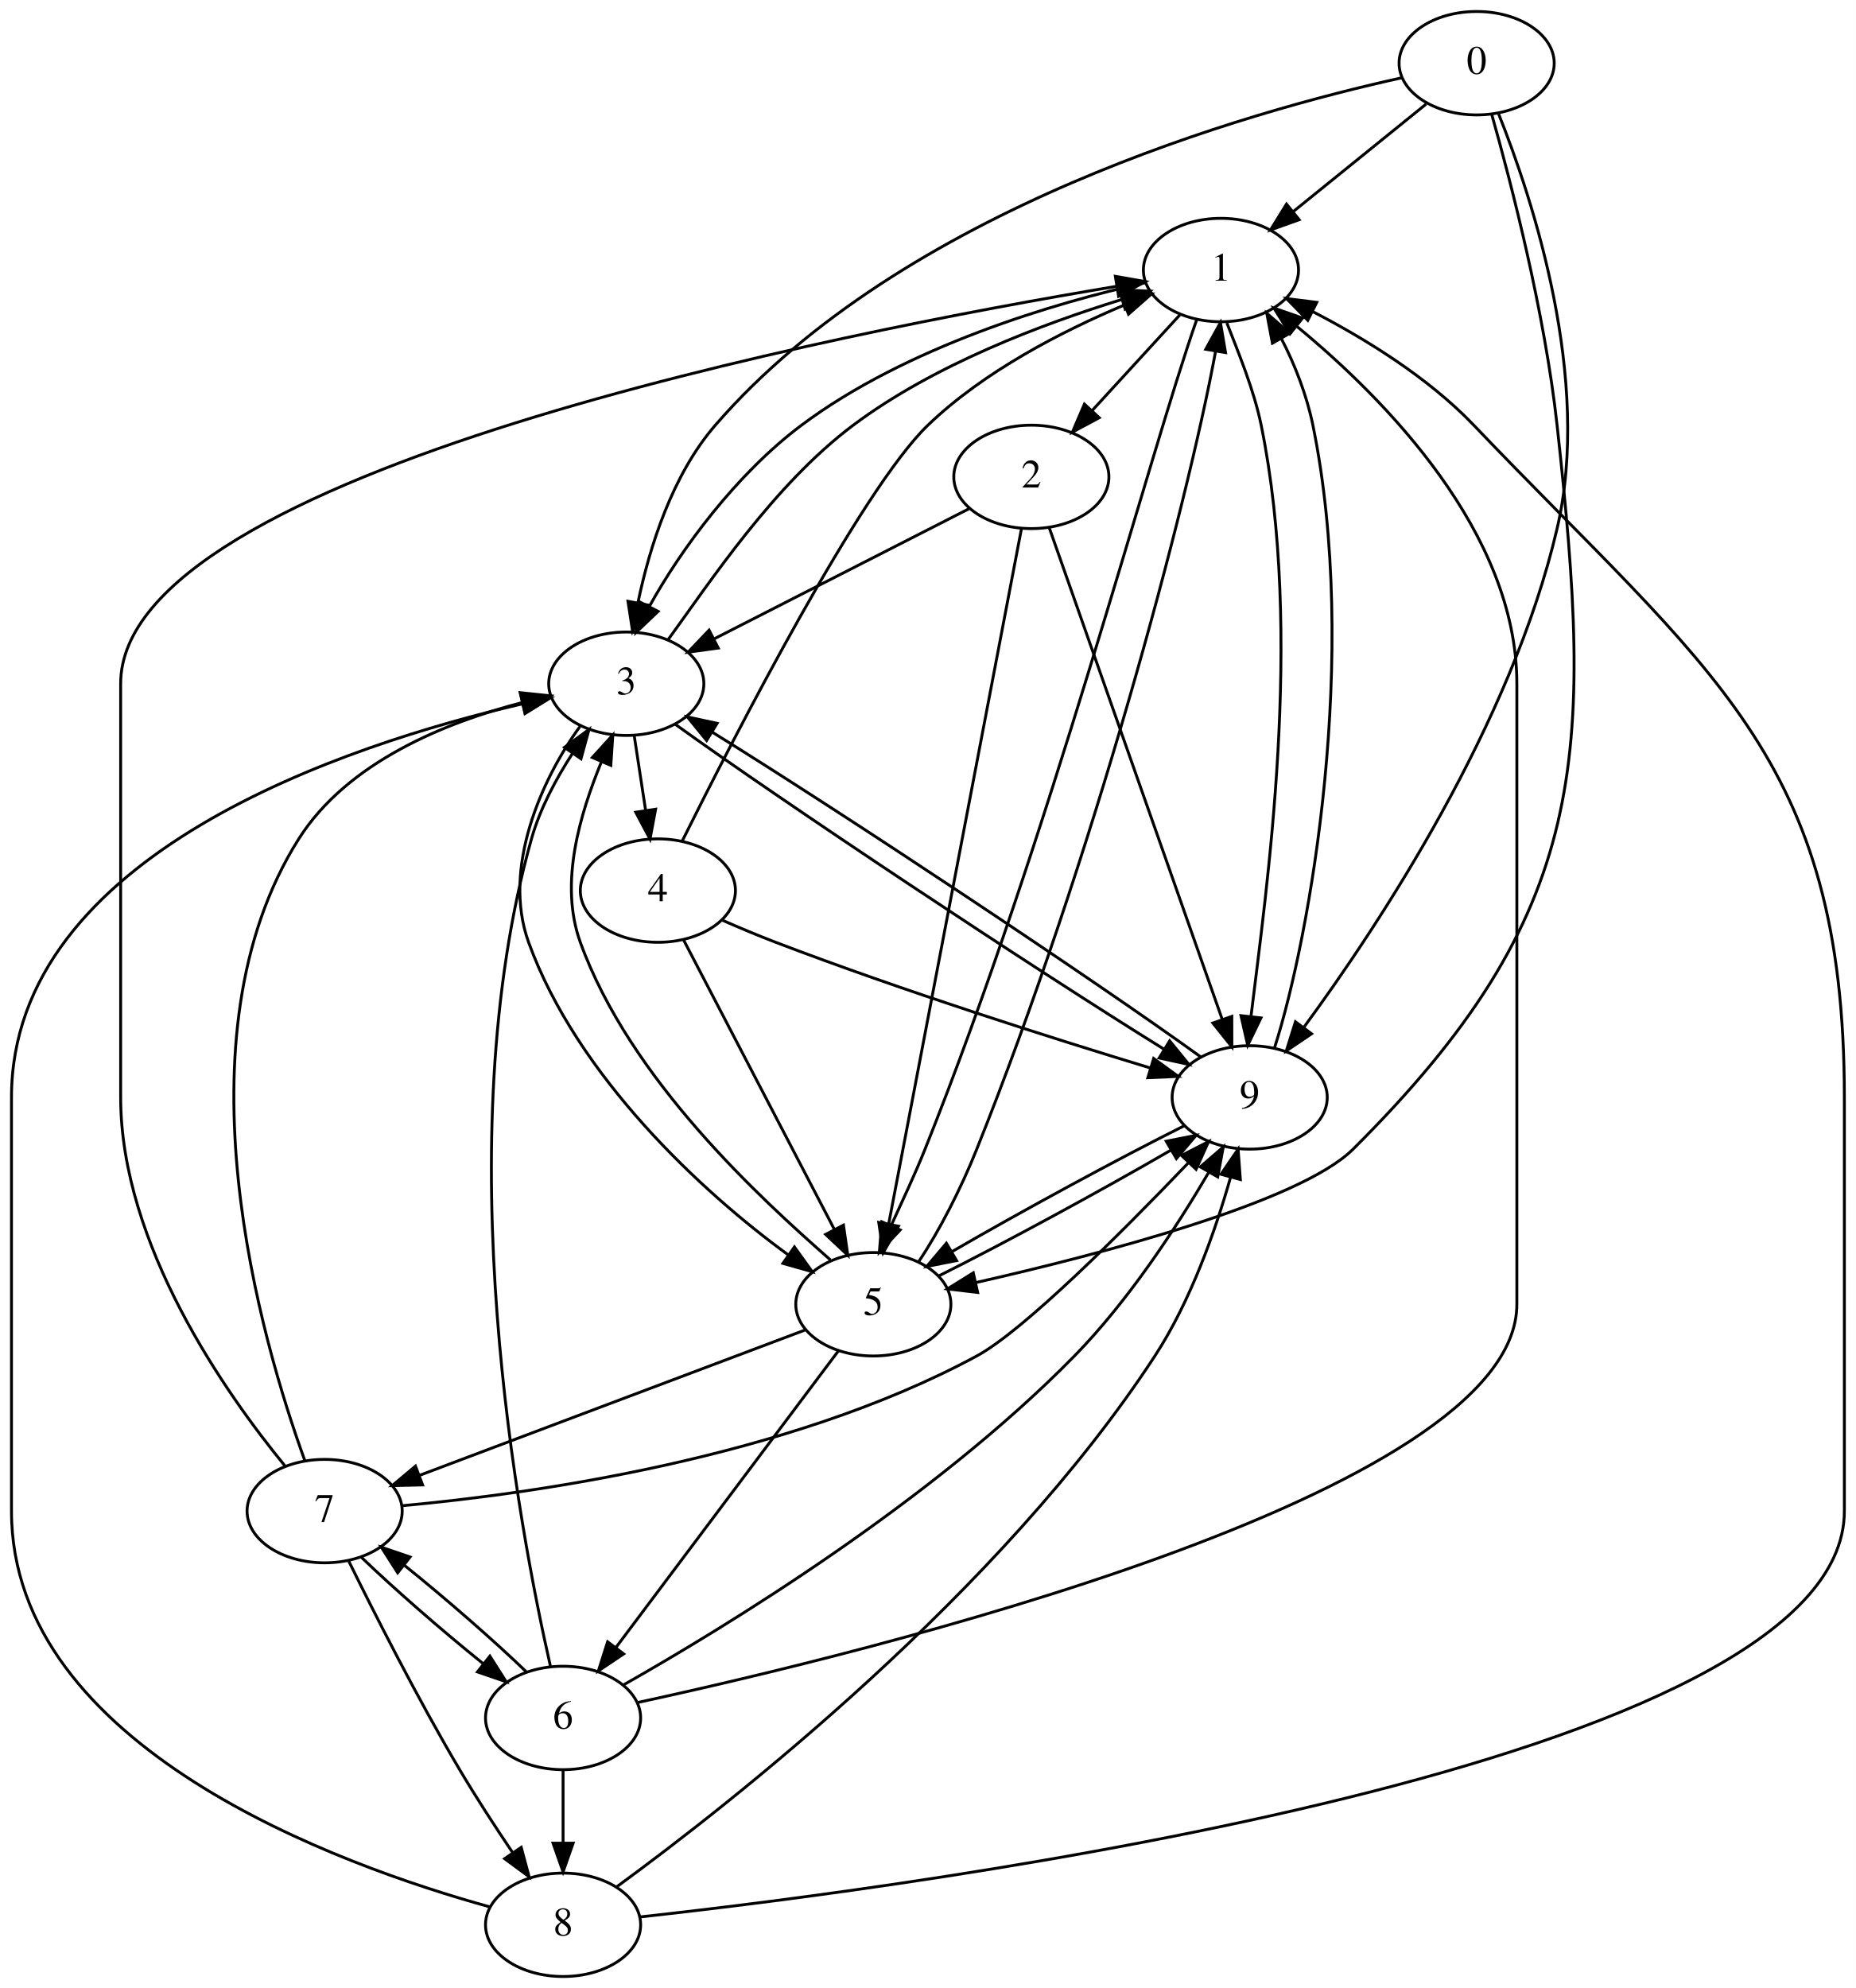
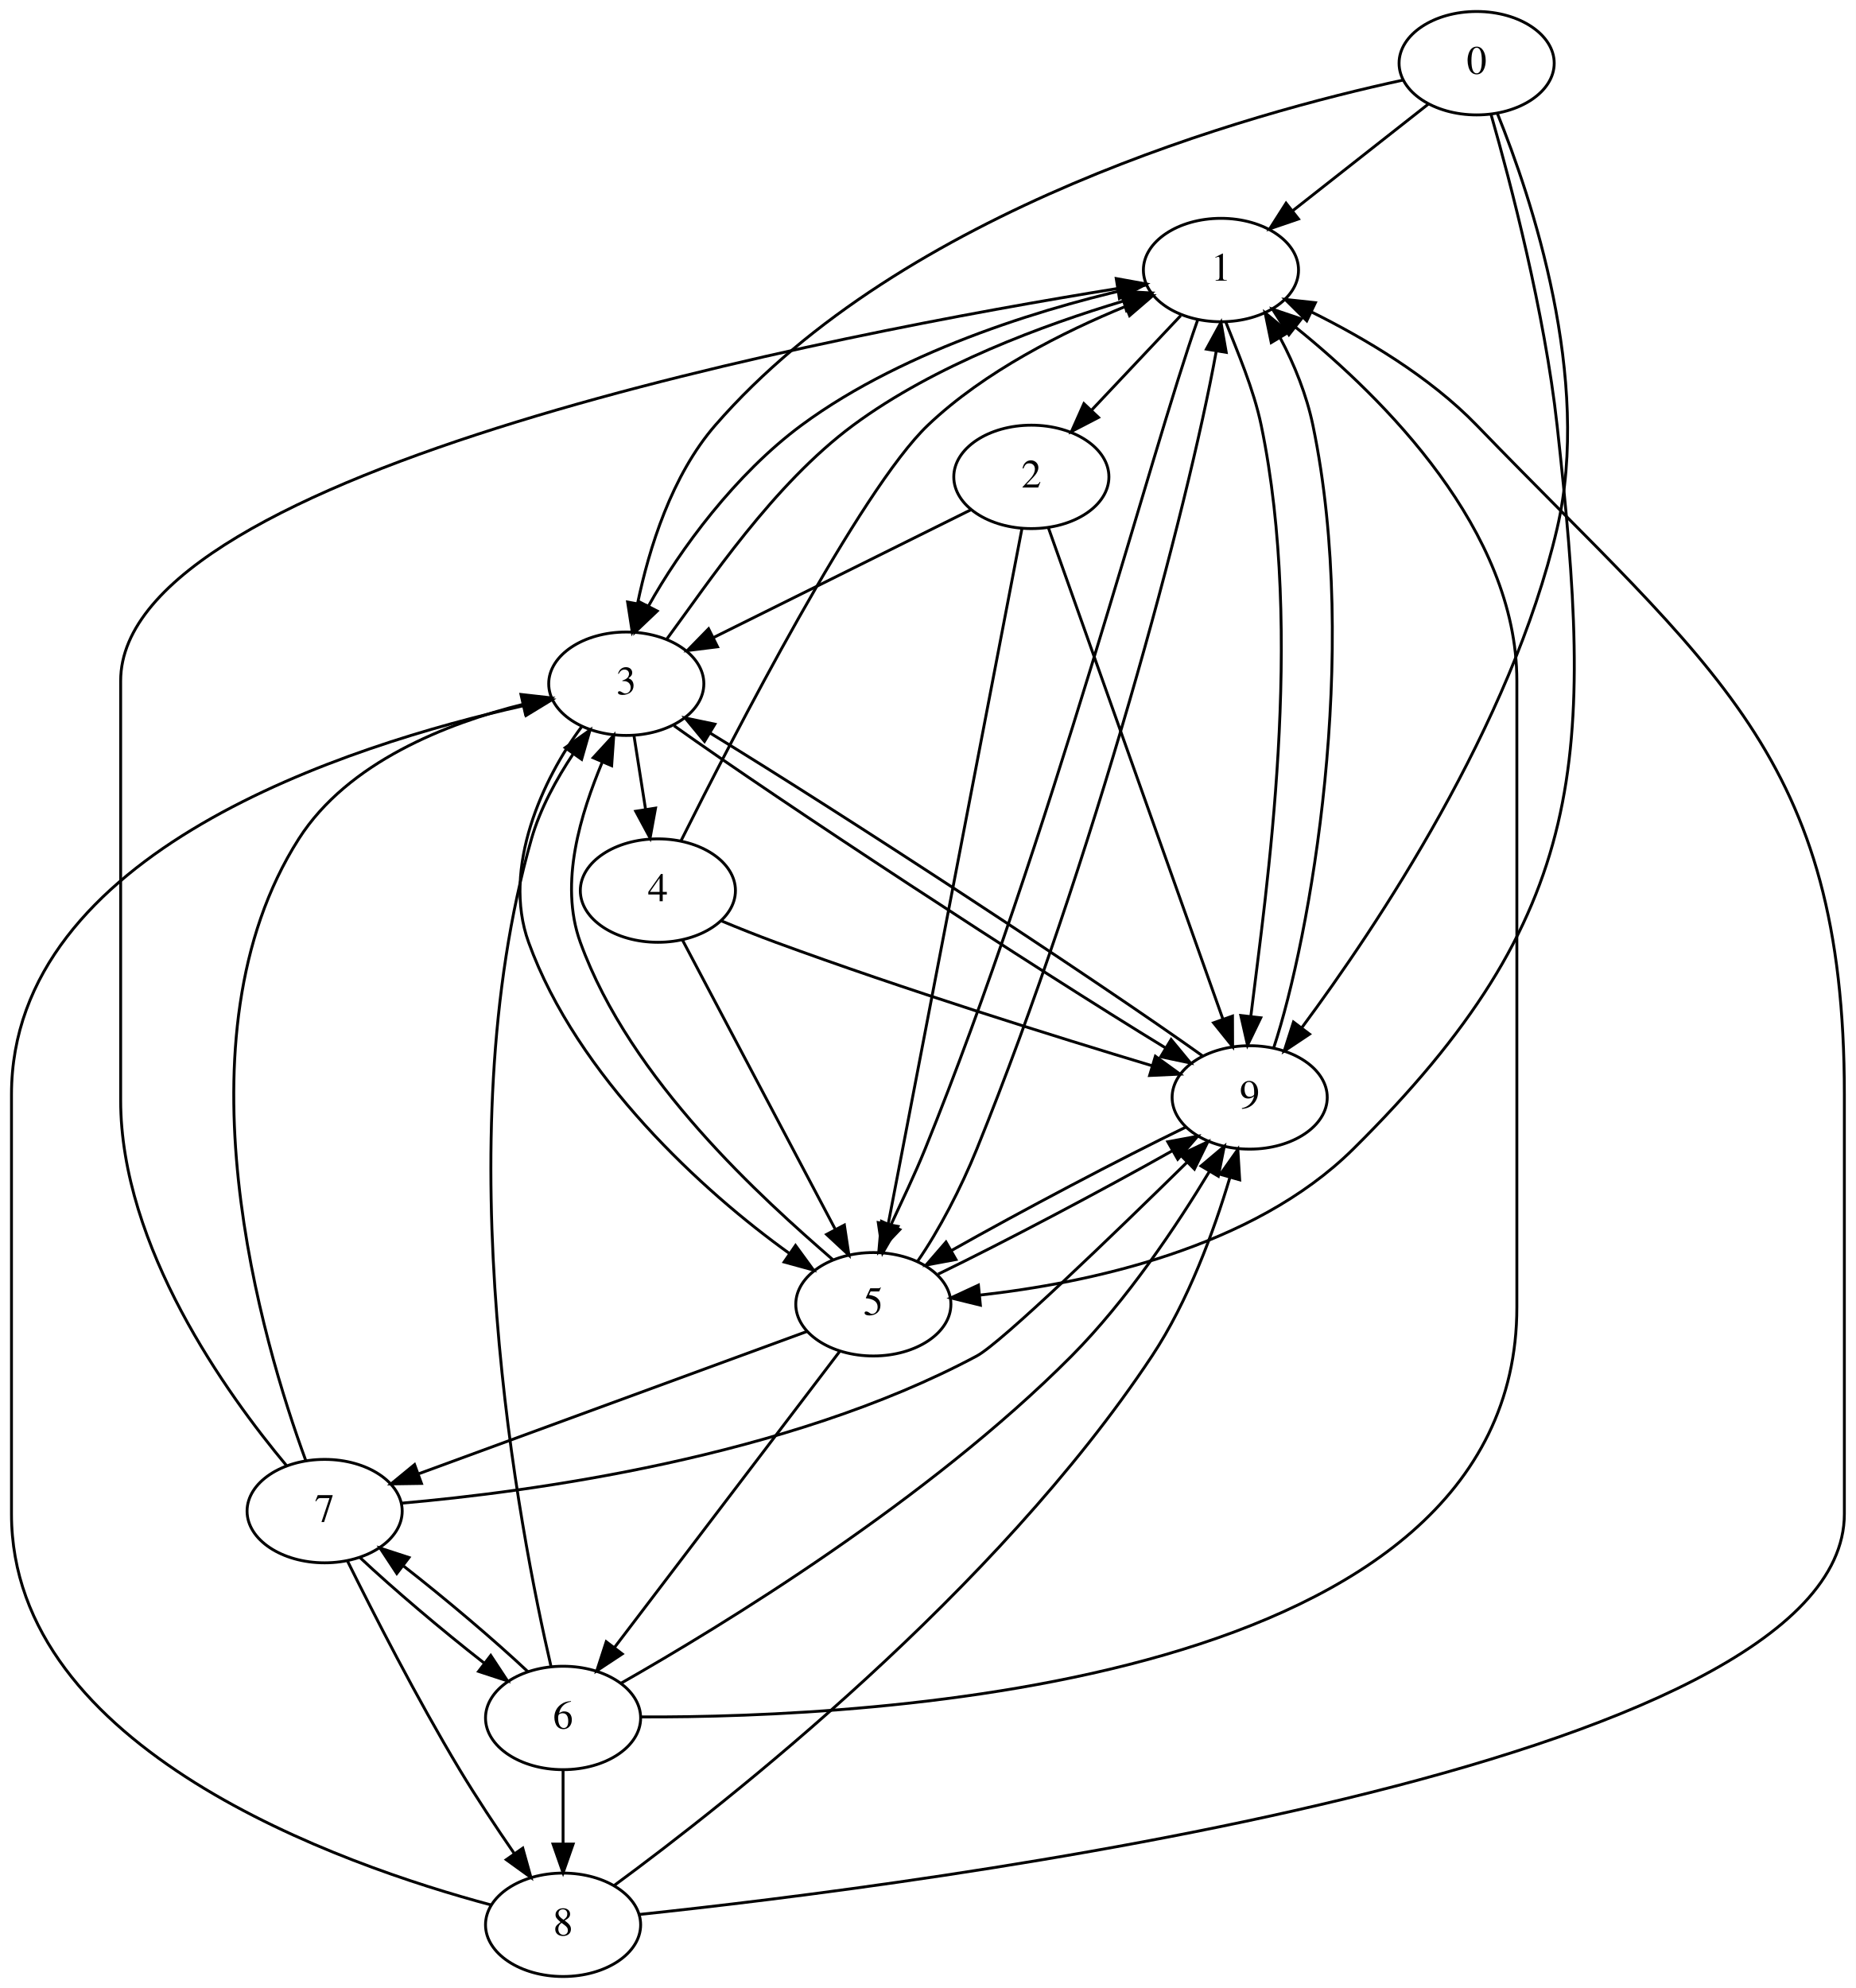
<svg xmlns="http://www.w3.org/2000/svg" width="646pt" height="692pt" viewBox="0.00 0.00 646.00 692.00">
  <g id="graph0" class="graph" transform="scale(1 1) rotate(0) translate(4 688)">
-     <polygon fill="#ffffff" stroke="transparent" points="-4,4 -4,-688 642,-688 642,4 -4,4" />
+     <polygon fill="white" stroke="transparent" points="-4,4 -4,-688 642,-688 642,4 -4,4" />
    <g id="node1" class="node">
-       <ellipse fill="none" stroke="#000000" cx="510" cy="-666" rx="27" ry="18" />
-       <text text-anchor="middle" x="510" y="-662.3" font-family="Times,serif" font-size="14.00" fill="#000000">0</text>
+       <ellipse fill="none" stroke="black" cx="510" cy="-666" rx="27" ry="18" />
+       <text text-anchor="middle" x="510" y="-662.3" font-family="Times,serif" font-size="14.00">0</text>
    </g>
    <g id="node2" class="node">
-       <ellipse fill="none" stroke="#000000" cx="421" cy="-594" rx="27" ry="18" />
-       <text text-anchor="middle" x="421" y="-590.3" font-family="Times,serif" font-size="14.00" fill="#000000">1</text>
+       <ellipse fill="none" stroke="black" cx="421" cy="-594" rx="27" ry="18" />
+       <text text-anchor="middle" x="421" y="-590.3" font-family="Times,serif" font-size="14.00">1</text>
    </g>
    <g id="edge1" class="edge">
-       <path fill="none" stroke="#000000" d="M492.416,-651.775C479.166,-641.056 460.815,-626.21 446.034,-614.252" />
-       <polygon fill="#000000" stroke="#000000" points="448.22,-611.519 438.244,-607.95 443.817,-616.961 448.22,-611.519" />
+       <path fill="none" stroke="black" d="M493.26,-651.83C479.92,-641.34 461.04,-626.49 445.92,-614.6" />
+       <polygon fill="black" stroke="black" points="447.99,-611.78 437.97,-608.35 443.66,-617.28 447.99,-611.78" />
    </g>
    <g id="node4" class="node">
-       <ellipse fill="none" stroke="#000000" cx="214" cy="-450" rx="27" ry="18" />
-       <text text-anchor="middle" x="214" y="-446.3" font-family="Times,serif" font-size="14.00" fill="#000000">3</text>
+       <ellipse fill="none" stroke="black" cx="214" cy="-450" rx="27" ry="18" />
+       <text text-anchor="middle" x="214" y="-446.3" font-family="Times,serif" font-size="14.00">3</text>
    </g>
    <g id="edge2" class="edge">
-       <path fill="none" stroke="#000000" d="M483.925,-660.918C430.979,-649.238 310.368,-615.476 245,-540 229.938,-522.609 222.09,-497.516 218.064,-478.242" />
-       <polygon fill="#000000" stroke="#000000" points="221.47,-477.409 216.199,-468.218 214.588,-478.69 221.47,-477.409" />
+       <path fill="none" stroke="black" d="M484.33,-660.11C431.61,-648.72 310.57,-615.44 245,-540 229.79,-522.49 221.92,-497.09 217.92,-477.9" />
+       <polygon fill="black" stroke="black" points="221.34,-477.16 216.08,-467.96 214.46,-478.44 221.34,-477.16" />
    </g>
    <g id="node6" class="node">
-       <ellipse fill="none" stroke="#000000" cx="300" cy="-234" rx="27" ry="18" />
-       <text text-anchor="middle" x="300" y="-230.3" font-family="Times,serif" font-size="14.00" fill="#000000">5</text>
+       <ellipse fill="none" stroke="black" cx="300" cy="-234" rx="27" ry="18" />
+       <text text-anchor="middle" x="300" y="-230.3" font-family="Times,serif" font-size="14.00">5</text>
    </g>
    <g id="edge3" class="edge">
-       <path fill="none" stroke="#000000" d="M515.233,-648.262C522.076,-624.057 533.697,-579.204 538,-540 550.697,-424.334 549.478,-370.08 467,-288 448.354,-269.444 378.895,-251.355 335.646,-241.543" />
-       <polygon fill="#000000" stroke="#000000" points="336.311,-238.106 325.789,-239.347 334.789,-244.938 336.311,-238.106" />
+       <path fill="none" stroke="black" d="M515,-648.22C521.81,-624.41 533.65,-579.35 538,-540 550.79,-424.35 549.7,-369.86 467,-288 432.02,-253.38 374.55,-241.35 336.99,-237.18" />
+       <polygon fill="black" stroke="black" points="337.26,-233.69 326.96,-236.21 336.58,-240.66 337.26,-233.69" />
    </g>
    <g id="node10" class="node">
-       <ellipse fill="none" stroke="#000000" cx="431" cy="-306" rx="27" ry="18" />
-       <text text-anchor="middle" x="431" y="-302.3" font-family="Times,serif" font-size="14.00" fill="#000000">9</text>
+       <ellipse fill="none" stroke="black" cx="431" cy="-306" rx="27" ry="18" />
+       <text text-anchor="middle" x="431" y="-302.3" font-family="Times,serif" font-size="14.00">9</text>
    </g>
    <g id="edge4" class="edge">
-       <path fill="none" stroke="#000000" d="M517.647,-648.366C529.592,-618.461 550.118,-555.98 538,-504 522.134,-435.945 476.215,-366.343 449.976,-330.57" />
-       <polygon fill="#000000" stroke="#000000" points="452.541,-328.154 443.76,-322.225 446.927,-332.336 452.541,-328.154" />
+       <path fill="none" stroke="black" d="M517.25,-648.42C529.11,-619.09 550.17,-556.22 538,-504 522.03,-435.51 475.3,-365.56 449.19,-330.34" />
+       <polygon fill="black" stroke="black" points="451.83,-328.03 443.02,-322.15 446.24,-332.24 451.83,-328.03" />
    </g>
    <g id="node3" class="node">
-       <ellipse fill="none" stroke="#000000" cx="355" cy="-522" rx="27" ry="18" />
-       <text text-anchor="middle" x="355" y="-518.3" font-family="Times,serif" font-size="14.00" fill="#000000">2</text>
+       <ellipse fill="none" stroke="black" cx="355" cy="-522" rx="27" ry="18" />
+       <text text-anchor="middle" x="355" y="-518.3" font-family="Times,serif" font-size="14.00">2</text>
    </g>
    <g id="edge5" class="edge">
-       <path fill="none" stroke="#000000" d="M406.679,-578.377C397.771,-568.659 386.155,-555.987 376.192,-545.119" />
-       <polygon fill="#000000" stroke="#000000" points="378.63,-542.599 369.293,-537.592 373.47,-547.329 378.63,-542.599" />
+       <path fill="none" stroke="black" d="M407,-578.15C397.99,-568.6 386.11,-555.99 375.98,-545.25" />
+       <polygon fill="black" stroke="black" points="378.38,-542.7 368.98,-537.82 373.29,-547.5 378.38,-542.7" />
    </g>
    <g id="edge6" class="edge">
-       <path fill="none" stroke="#000000" d="M394.767,-589.611C363.433,-582.725 311.43,-567.272 275,-540 252.258,-522.975 233.015,-496.754 222.081,-476.997" />
-       <polygon fill="#000000" stroke="#000000" points="225.084,-475.183 217.402,-467.887 218.857,-478.381 225.084,-475.183" />
+       <path fill="none" stroke="black" d="M395.05,-588.81C363.77,-582.16 311.6,-567.07 275,-540 252.04,-523.02 232.61,-496.67 221.72,-477.03" />
+       <polygon fill="black" stroke="black" points="224.77,-475.31 217.09,-468.01 218.54,-478.5 224.77,-475.31" />
    </g>
    <g id="edge7" class="edge">
-       <path fill="none" stroke="#000000" d="M412.565,-576.74C395.998,-529.602 360.864,-395.056 318,-288 314.472,-279.188 310.061,-269.852 306.232,-261.467" />
-       <polygon fill="#000000" stroke="#000000" points="309.35,-259.866 302.092,-252.148 302.953,-262.707 309.35,-259.866" />
+       <path fill="none" stroke="black" d="M412.95,-576.79C396.62,-530.7 361.5,-395.33 318,-288 314.43,-279.2 309.94,-269.87 306.07,-261.54" />
+       <polygon fill="black" stroke="black" points="309.21,-259.99 301.9,-252.31 302.83,-262.87 309.21,-259.99" />
    </g>
    <g id="edge8" class="edge">
-       <path fill="none" stroke="#000000" d="M423.046,-575.609C426.998,-565.437 432.473,-552.38 435,-540 449.92,-466.894 436.794,-378.452 431.455,-334.158" />
-       <polygon fill="#000000" stroke="#000000" points="434.923,-333.675 430.313,-324.136 427.967,-334.468 434.923,-333.675" />
+       <path fill="none" stroke="black" d="M422.67,-575.93C426.64,-565.82 432.39,-552.57 435,-540 450.19,-466.86 436.75,-378.21 431.41,-334.34" />
+       <polygon fill="black" stroke="black" points="434.86,-333.72 430.25,-324.18 427.91,-334.51 434.86,-333.72" />
    </g>
    <g id="edge9" class="edge">
-       <path fill="none" stroke="#000000" d="M333.278,-510.908C309.507,-498.769 271.224,-479.221 244.459,-465.554" />
-       <polygon fill="#000000" stroke="#000000" points="246.013,-462.417 235.516,-460.987 242.83,-468.652 246.013,-462.417" />
+       <path fill="none" stroke="black" d="M333.89,-510.52C310.11,-498.72 271.27,-479.43 244.27,-466.03" />
+       <polygon fill="black" stroke="black" points="245.77,-462.86 235.25,-461.55 242.65,-469.13 245.77,-462.86" />
    </g>
    <g id="edge10" class="edge">
-       <path fill="none" stroke="#000000" d="M351.56,-503.984C342.261,-455.294 316.576,-320.796 305.358,-262.057" />
-       <polygon fill="#000000" stroke="#000000" points="308.753,-261.175 303.439,-252.009 301.877,-262.488 308.753,-261.175" />
+       <path fill="none" stroke="black" d="M351.72,-503.97C342.52,-456.08 316.34,-319.98 305.16,-261.85" />
+       <polygon fill="black" stroke="black" points="308.58,-261.1 303.26,-251.94 301.71,-262.43 308.58,-261.1" />
    </g>
    <g id="edge11" class="edge">
-       <path fill="none" stroke="#000000" d="M361.219,-504.324C374.474,-466.653 405.58,-378.246 421.399,-333.288" />
-       <polygon fill="#000000" stroke="#000000" points="424.784,-334.212 424.801,-323.618 418.18,-331.889 424.784,-334.212" />
+       <path fill="none" stroke="black" d="M360.96,-504.21C374.14,-467.09 405.84,-377.86 421.67,-333.27" />
+       <polygon fill="black" stroke="black" points="425.02,-334.31 425.06,-323.71 418.42,-331.97 425.02,-334.31" />
    </g>
    <g id="edge12" class="edge">
-       <path fill="none" stroke="#000000" d="M228.632,-465.433C242.998,-485.199 265.427,-519.359 293,-540 321.311,-561.193 359.026,-575.25 386.298,-583.694" />
-       <polygon fill="#000000" stroke="#000000" points="385.613,-587.143 396.197,-586.659 387.621,-580.437 385.613,-587.143" />
+       <path fill="none" stroke="black" d="M228.16,-465.62C242.53,-485.08 265.18,-519.43 293,-540 321.55,-561.11 359.56,-574.93 386.85,-583.15" />
+       <polygon fill="black" stroke="black" points="386.17,-586.6 396.75,-586.03 388.12,-579.88 386.17,-586.6" />
    </g>
    <g id="node5" class="node">
-       <ellipse fill="none" stroke="#000000" cx="225" cy="-378" rx="27" ry="18" />
-       <text text-anchor="middle" x="225" y="-374.3" font-family="Times,serif" font-size="14.00" fill="#000000">4</text>
+       <ellipse fill="none" stroke="black" cx="225" cy="-378" rx="27" ry="18" />
+       <text text-anchor="middle" x="225" y="-374.3" font-family="Times,serif" font-size="14.00">4</text>
    </g>
    <g id="edge13" class="edge">
-       <path fill="none" stroke="#000000" d="M216.776,-431.831C217.97,-424.012 219.394,-414.692 220.719,-406.022" />
-       <polygon fill="#000000" stroke="#000000" points="224.213,-406.327 222.263,-395.913 217.293,-405.27 224.213,-406.327" />
+       <path fill="none" stroke="black" d="M216.66,-432.05C217.87,-424.35 219.34,-415.03 220.7,-406.36" />
+       <polygon fill="black" stroke="black" points="224.19,-406.7 222.29,-396.28 217.28,-405.61 224.19,-406.7" />
    </g>
    <g id="edge14" class="edge">
-       <path fill="none" stroke="#000000" d="M197.89,-435.13C184.719,-417.104 170.615,-385.922 180,-360 196.891,-313.346 240.386,-273.033 270.289,-251.252" />
-       <polygon fill="#000000" stroke="#000000" points="272.525,-253.958 278.708,-245.355 268.509,-248.225 272.525,-253.958" />
+       <path fill="none" stroke="black" d="M198.39,-434.93C185.12,-417.21 170.6,-385.96 180,-360 196.91,-313.31 240.8,-273.19 270.74,-251.72" />
+       <polygon fill="black" stroke="black" points="272.91,-254.47 279.16,-245.91 268.94,-248.71 272.91,-254.47" />
    </g>
    <g id="edge15" class="edge">
-       <path fill="none" stroke="#000000" d="M230.991,-435.93C267.906,-409.259 354.911,-351.454 401.159,-322.8" />
-       <polygon fill="#000000" stroke="#000000" points="403.145,-325.688 409.839,-317.476 399.485,-319.721 403.145,-325.688" />
+       <path fill="none" stroke="black" d="M230.63,-435.38C267.48,-409.09 355.48,-351.44 401.73,-323.22" />
+       <polygon fill="black" stroke="black" points="403.65,-326.15 410.4,-317.98 400.03,-320.16 403.65,-326.15" />
    </g>
    <g id="edge16" class="edge">
-       <path fill="none" stroke="#000000" d="M233.437,-395.182C251.815,-432.122 295.682,-517.571 319,-540 338.536,-558.791 365.908,-572.802 387.379,-581.837" />
-       <polygon fill="#000000" stroke="#000000" points="386.197,-585.134 396.78,-585.637 388.821,-578.644 386.197,-585.134" />
+       <path fill="none" stroke="black" d="M233.02,-395.27C251.15,-431.54 295.5,-517.63 319,-540 338.68,-558.73 366.28,-572.53 387.8,-581.35" />
+       <polygon fill="black" stroke="black" points="386.63,-584.64 397.22,-585.04 389.19,-578.13 386.63,-584.64" />
    </g>
    <g id="edge17" class="edge">
-       <path fill="none" stroke="#000000" d="M233.898,-360.916C246.866,-336.017 271.071,-289.544 286.316,-260.273" />
-       <polygon fill="#000000" stroke="#000000" points="289.598,-261.548 291.114,-251.062 283.39,-258.314 289.598,-261.548" />
+       <path fill="none" stroke="black" d="M233.6,-360.71C246.6,-336.1 271.35,-289.24 286.69,-260.21" />
+       <polygon fill="black" stroke="black" points="289.92,-261.58 291.5,-251.1 283.73,-258.31 289.92,-261.58" />
    </g>
    <g id="edge18" class="edge">
-       <path fill="none" stroke="#000000" d="M247.393,-367.699C253.389,-365.07 259.9,-362.331 266,-360 310.398,-343.035 362.704,-326.482 396.331,-316.269" />
-       <polygon fill="#000000" stroke="#000000" points="397.575,-319.55 406.137,-313.31 395.553,-312.848 397.575,-319.55" />
+       <path fill="none" stroke="black" d="M247,-367.49C253.11,-364.95 259.78,-362.28 266,-360 310.79,-343.55 363.41,-327.14 396.97,-317.04" />
+       <polygon fill="black" stroke="black" points="398.17,-320.33 406.74,-314.11 396.16,-313.63 398.17,-320.33" />
    </g>
    <g id="edge19" class="edge">
-       <path fill="none" stroke="#000000" d="M315.775,-248.823C322.982,-259.504 330.546,-274.377 336,-288 375.895,-387.639 409.093,-511.092 419.13,-565.723" />
-       <polygon fill="#000000" stroke="#000000" points="415.7,-566.43 420.824,-575.704 422.601,-565.259 415.7,-566.43" />
+       <path fill="none" stroke="black" d="M315.48,-249.08C322.79,-259.59 330.49,-274.41 336,-288 376.4,-387.69 409.58,-511.57 419.34,-565.63" />
+       <polygon fill="black" stroke="black" points="415.93,-566.48 421.01,-575.78 422.84,-565.34 415.93,-566.48" />
    </g>
    <g id="edge20" class="edge">
-       <path fill="none" stroke="#000000" d="M285.036,-249.453C260.861,-270.764 215.368,-312.03 198,-360 190.501,-380.714 198,-404.786 205.346,-422.821" />
-       <polygon fill="#000000" stroke="#000000" points="202.183,-424.325 209.316,-432.159 208.625,-421.587 202.183,-424.325" />
+       <path fill="none" stroke="black" d="M285.83,-249.57C261.86,-270.43 215.49,-311.7 198,-360 190.49,-380.75 198.26,-404.9 205.67,-422.8" />
+       <polygon fill="black" stroke="black" points="202.48,-424.24 209.65,-432.04 208.91,-421.47 202.48,-424.24" />
    </g>
    <g id="node7" class="node">
-       <ellipse fill="none" stroke="#000000" cx="192" cy="-90" rx="27" ry="18" />
-       <text text-anchor="middle" x="192" y="-86.3" font-family="Times,serif" font-size="14.00" fill="#000000">6</text>
+       <ellipse fill="none" stroke="black" cx="192" cy="-90" rx="27" ry="18" />
+       <text text-anchor="middle" x="192" y="-86.3" font-family="Times,serif" font-size="14.00">6</text>
    </g>
    <g id="edge22" class="edge">
-       <path fill="none" stroke="#000000" d="M287.821,-217.761C268.942,-192.59 232.492,-143.989 210.394,-114.525" />
-       <polygon fill="#000000" stroke="#000000" points="213.1,-112.3 204.3,-106.4 207.5,-116.5 213.1,-112.3" />
+       <path fill="none" stroke="black" d="M288.24,-217.53C269.33,-192.67 232.05,-143.66 209.85,-114.47" />
+       <polygon fill="black" stroke="black" points="212.59,-112.29 203.75,-106.45 207.02,-116.53 212.59,-112.29" />
    </g>
    <g id="node8" class="node">
-       <ellipse fill="none" stroke="#000000" cx="109" cy="-162" rx="27" ry="18" />
-       <text text-anchor="middle" x="109" y="-158.3" font-family="Times,serif" font-size="14.00" fill="#000000">7</text>
+       <ellipse fill="none" stroke="black" cx="109" cy="-162" rx="27" ry="18" />
+       <text text-anchor="middle" x="109" y="-158.3" font-family="Times,serif" font-size="14.00">7</text>
    </g>
    <g id="edge21" class="edge">
-       <path fill="none" stroke="#000000" d="M276.196,-225.027C242.414,-212.292 180.426,-188.925 142.158,-174.499" />
-       <polygon fill="#000000" stroke="#000000" points="143.096,-171.113 132.504,-170.86 140.627,-177.663 143.096,-171.113" />
+       <path fill="none" stroke="black" d="M276.96,-224.56C243.26,-212.21 180.36,-189.15 141.83,-175.03" />
+       <polygon fill="black" stroke="black" points="142.71,-171.63 132.12,-171.47 140.31,-178.2 142.71,-171.63" />
    </g>
    <g id="edge23" class="edge">
-       <path fill="none" stroke="#000000" d="M322.804,-243.884C345.397,-255.144 379.692,-273.783 403.69,-287.712" />
-       <polygon fill="#000000" stroke="#000000" points="401.942,-290.744 412.337,-292.794 405.489,-284.709 401.942,-290.744" />
+       <path fill="none" stroke="black" d="M322.56,-244.49C345.21,-255.46 379.81,-273.74 403.91,-287.34" />
+       <polygon fill="black" stroke="black" points="402.48,-290.56 412.9,-292.49 405.95,-284.48 402.48,-290.56" />
    </g>
    <g id="edge24" class="edge">
-       <path fill="none" stroke="#000000" d="M218.052,-95.397C296.317,-112.353 524,-167.403 524,-234 524,-450 524,-450 524,-450 524,-502.539 478.081,-549.115 447.563,-574.269" />
-       <polygon fill="#000000" stroke="#000000" points="445.04,-571.805 439.414,-580.783 449.411,-577.272 445.04,-571.805" />
+       <path fill="none" stroke="black" d="M219.17,-90.36C298.46,-90.03 524,-100.72 524,-233 524,-451 524,-451 524,-451 524,-503.34 477.59,-549.39 447.07,-574.02" />
+       <polygon fill="black" stroke="black" points="444.66,-571.47 438.94,-580.38 448.97,-576.98 444.66,-571.47" />
    </g>
    <g id="edge25" class="edge">
-       <path fill="none" stroke="#000000" d="M187.59,-108.045C176.659,-156.03 151.268,-290.329 181,-396 183.946,-406.471 189.549,-416.919 195.313,-425.796" />
-       <polygon fill="#000000" stroke="#000000" points="192.477,-427.849 201.038,-434.092 198.239,-423.873 192.477,-427.849" />
+       <path fill="none" stroke="black" d="M187.79,-107.97C176.9,-154.92 150.71,-290.03 181,-396 183.99,-406.47 189.72,-416.89 195.58,-425.68" />
+       <polygon fill="black" stroke="black" points="192.74,-427.74 201.38,-433.88 198.46,-423.69 192.74,-427.74" />
    </g>
    <g id="edge26" class="edge">
-       <path fill="none" stroke="#000000" d="M179.358,-105.923C167.99,-116.884 151.251,-131.496 136.864,-143.055" />
-       <polygon fill="#000000" stroke="#000000" points="134.42,-140.525 128.724,-149.459 138.748,-146.027 134.42,-140.525" />
+       <path fill="none" stroke="black" d="M179.75,-106.11C168.3,-116.89 151.18,-131.42 136.55,-142.82" />
+       <polygon fill="black" stroke="black" points="134.12,-140.28 128.3,-149.13 138.37,-145.84 134.12,-140.28" />
    </g>
    <g id="node9" class="node">
-       <ellipse fill="none" stroke="#000000" cx="192" cy="-18" rx="27" ry="18" />
-       <text text-anchor="middle" x="192" y="-14.3" font-family="Times,serif" font-size="14.00" fill="#000000">8</text>
+       <ellipse fill="none" stroke="black" cx="192" cy="-18" rx="27" ry="18" />
+       <text text-anchor="middle" x="192" y="-14.3" font-family="Times,serif" font-size="14.00">8</text>
    </g>
    <g id="edge27" class="edge">
-       <path fill="none" stroke="#000000" d="M192,-71.831C192,-64.131 192,-54.974 192,-46.417" />
-       <polygon fill="#000000" stroke="#000000" points="195.5,-46.413 192,-36.413 188.5,-46.413 195.5,-46.413" />
+       <path fill="none" stroke="black" d="M192,-71.7C192,-63.98 192,-54.71 192,-46.11" />
+       <polygon fill="black" stroke="black" points="195.5,-46.1 192,-36.1 188.5,-46.1 195.5,-46.1" />
    </g>
    <g id="edge28" class="edge">
-       <path fill="none" stroke="#000000" d="M213.023,-101.505C248.31,-121.508 320.447,-165.43 370,-216 388.846,-235.233 405.63,-260.978 416.799,-280.006" />
-       <polygon fill="#000000" stroke="#000000" points="413.802,-281.817 421.814,-288.749 419.874,-278.333 413.802,-281.817" />
+       <path fill="none" stroke="black" d="M212.28,-102.15C247.06,-121.93 319.15,-165.83 369,-216 388.28,-235.4 405.64,-261.43 417.05,-280.33" />
+       <polygon fill="black" stroke="black" points="414.06,-282.14 422.16,-288.97 420.08,-278.58 414.06,-282.14" />
    </g>
    <g id="edge29" class="edge">
-       <path fill="none" stroke="#000000" d="M95.311,-177.594C74.679,-202.76 38,-254.713 38,-306 38,-450 38,-450 38,-450 38,-523.606 288.975,-572.405 384.597,-588.327" />
-       <polygon fill="#000000" stroke="#000000" points="384.24,-591.815 394.675,-589.979 385.373,-584.907 384.24,-591.815" />
+       <path fill="none" stroke="black" d="M95.65,-177.94C75.08,-202.56 38,-254.01 38,-305 38,-451 38,-451 38,-451 38,-524.57 289.56,-572.16 384.93,-587.56" />
+       <polygon fill="black" stroke="black" points="384.55,-591.04 394.98,-589.15 385.65,-584.13 384.55,-591.04" />
    </g>
    <g id="edge30" class="edge">
-       <path fill="none" stroke="#000000" d="M102.106,-179.58C87.077,-221.031 56.085,-326.605 100,-396 116.978,-422.829 151.288,-436.589 177.854,-443.478" />
-       <polygon fill="#000000" stroke="#000000" points="177.066,-446.889 187.604,-445.795 178.684,-440.078 177.066,-446.889" />
+       <path fill="none" stroke="black" d="M102.43,-179.62C87.52,-220.28 55.7,-326.55 100,-396 117.07,-422.76 151.53,-436.22 178.12,-442.85" />
+       <polygon fill="black" stroke="black" points="177.34,-446.27 187.87,-445.08 178.9,-439.44 177.34,-446.27" />
    </g>
    <g id="edge31" class="edge">
-       <path fill="none" stroke="#000000" d="M121.7,-146.021C133.055,-135.077 149.74,-120.514 164.092,-108.979" />
-       <polygon fill="#000000" stroke="#000000" points="166.521,-111.522 172.215,-102.588 162.192,-106.021 166.521,-111.522" />
+       <path fill="none" stroke="black" d="M121.33,-145.81C132.78,-135.05 149.83,-120.58 164.41,-109.2" />
+       <polygon fill="black" stroke="black" points="166.82,-111.76 172.65,-102.91 162.58,-106.2 166.82,-111.76" />
    </g>
    <g id="edge32" class="edge">
-       <path fill="none" stroke="#000000" d="M117.305,-144.785C126.309,-126.45 141.36,-96.723 156,-72 161.684,-62.402 168.355,-52.152 174.4,-43.189" />
-       <polygon fill="#000000" stroke="#000000" points="177.429,-44.959 180.177,-34.727 171.648,-41.013 177.429,-44.959" />
+       <path fill="none" stroke="black" d="M116.96,-144.62C125.91,-126.54 141.15,-96.71 156,-72 161.85,-62.28 168.75,-51.89 174.94,-42.91" />
+       <polygon fill="black" stroke="black" points="177.97,-44.68 180.82,-34.47 172.23,-40.67 177.97,-44.68" />
    </g>
    <g id="edge33" class="edge">
-       <path fill="none" stroke="#000000" d="M136.128,-163.894C180.41,-167.951 269.909,-180.24 336,-216 352.426,-224.888 386.938,-259.482 409.53,-283.097" />
-       <polygon fill="#000000" stroke="#000000" points="407.265,-285.795 416.691,-290.632 412.339,-280.972 407.265,-285.795" />
+       <path fill="none" stroke="black" d="M135.75,-164.76C179.87,-168.61 269.62,-180.5 336,-216 344.49,-220.54 383.76,-258.46 409.07,-283.31" />
+       <polygon fill="black" stroke="black" points="406.85,-286.04 416.43,-290.56 411.76,-281.05 406.85,-286.04" />
    </g>
    <g id="edge34" class="edge">
-       <path fill="none" stroke="#000000" d="M218.895,-20.75C315.321,-31.344 638,-73.412 638,-162 638,-306 638,-306 638,-306 638,-424.757 590.996,-454.094 509,-540 493.086,-556.673 470.957,-570.221 452.871,-579.576" />
-       <polygon fill="#000000" stroke="#000000" points="451.224,-576.486 443.837,-584.08 454.348,-582.751 451.224,-576.486" />
+       <path fill="none" stroke="black" d="M218.56,-21.6C314.58,-31.73 638,-72.43 638,-161 638,-307 638,-307 638,-307 638,-425.15 592.08,-455.01 510,-540 493.72,-556.85 470.96,-570.28 452.53,-579.4" />
+       <polygon fill="black" stroke="black" points="450.87,-576.32 443.35,-583.78 453.88,-582.64 450.87,-576.32" />
    </g>
    <g id="edge35" class="edge">
-       <path fill="none" stroke="#000000" d="M166.504,-24.23C114.276,-38.683 0,-79.708 0,-162 0,-306 0,-306 0,-306 0,-390.664 116.72,-428.815 177.758,-442.978" />
-       <polygon fill="#000000" stroke="#000000" points="177.238,-446.448 187.759,-445.2 178.756,-439.615 177.238,-446.448" />
+       <path fill="none" stroke="black" d="M166.9,-24.92C114.86,-38.86 0,-78.91 0,-161 0,-307 0,-307 0,-307 0,-391.51 117.3,-428.72 178.22,-442.34" />
+       <polygon fill="black" stroke="black" points="177.68,-445.81 188.19,-444.48 179.14,-438.96 177.68,-445.81" />
    </g>
    <g id="edge36" class="edge">
-       <path fill="none" stroke="#000000" d="M210.663,-31.22C250.442,-60.287 344.312,-133.754 398,-216 410.511,-235.166 419.104,-259.715 424.377,-278.331" />
-       <polygon fill="#000000" stroke="#000000" points="420.998,-279.239 426.97,-287.991 427.758,-277.425 420.998,-279.239" />
+       <path fill="none" stroke="black" d="M209.9,-31.77C248.97,-60.49 342.75,-134.11 397,-216 409.66,-235.11 418.58,-259.61 424.09,-278.06" />
+       <polygon fill="black" stroke="black" points="420.78,-279.22 426.88,-287.88 427.52,-277.31 420.78,-279.22" />
    </g>
    <g id="edge37" class="edge">
-       <path fill="none" stroke="#000000" d="M439.639,-323.247C452.185,-362.295 469.273,-460.268 453,-540 450.913,-550.226 446.814,-560.913 442.071,-570.056" />
-       <polygon fill="#000000" stroke="#000000" points="438.912,-568.528 436.953,-578.94 444.978,-572.022 438.912,-568.528" />
+       <path fill="none" stroke="black" d="M439.38,-323.32C452.01,-361.61 469.6,-460.07 453,-540 450.85,-550.35 446.57,-561.16 441.66,-570.3" />
+       <polygon fill="black" stroke="black" points="438.5,-568.75 436.36,-579.13 444.51,-572.35 438.5,-568.75" />
    </g>
    <g id="edge38" class="edge">
-       <path fill="none" stroke="#000000" d="M413.958,-320.106C377.043,-346.773 290.207,-404.467 243.952,-433.131" />
-       <polygon fill="#000000" stroke="#000000" points="241.962,-430.246 235.269,-438.459 245.623,-436.212 241.962,-430.246" />
+       <path fill="none" stroke="black" d="M414.69,-320.39C377.99,-346.6 289.51,-404.57 243.16,-432.85" />
+       <polygon fill="black" stroke="black" points="241.23,-429.93 234.48,-438.09 244.85,-435.92 241.23,-429.93" />
    </g>
    <g id="edge39" class="edge">
-       <path fill="none" stroke="#000000" d="M408.243,-296.14C385.625,-284.87 351.248,-266.185 327.231,-252.242" />
-       <polygon fill="#000000" stroke="#000000" points="328.973,-249.206 318.579,-247.155 325.426,-255.241 328.973,-249.206" />
+       <path fill="none" stroke="black" d="M408.84,-295.7C386.19,-284.76 351.31,-266.33 327.07,-252.64" />
+       <polygon fill="black" stroke="black" points="328.76,-249.58 318.35,-247.65 325.29,-255.66 328.76,-249.58" />
    </g>
  </g>
</svg>
